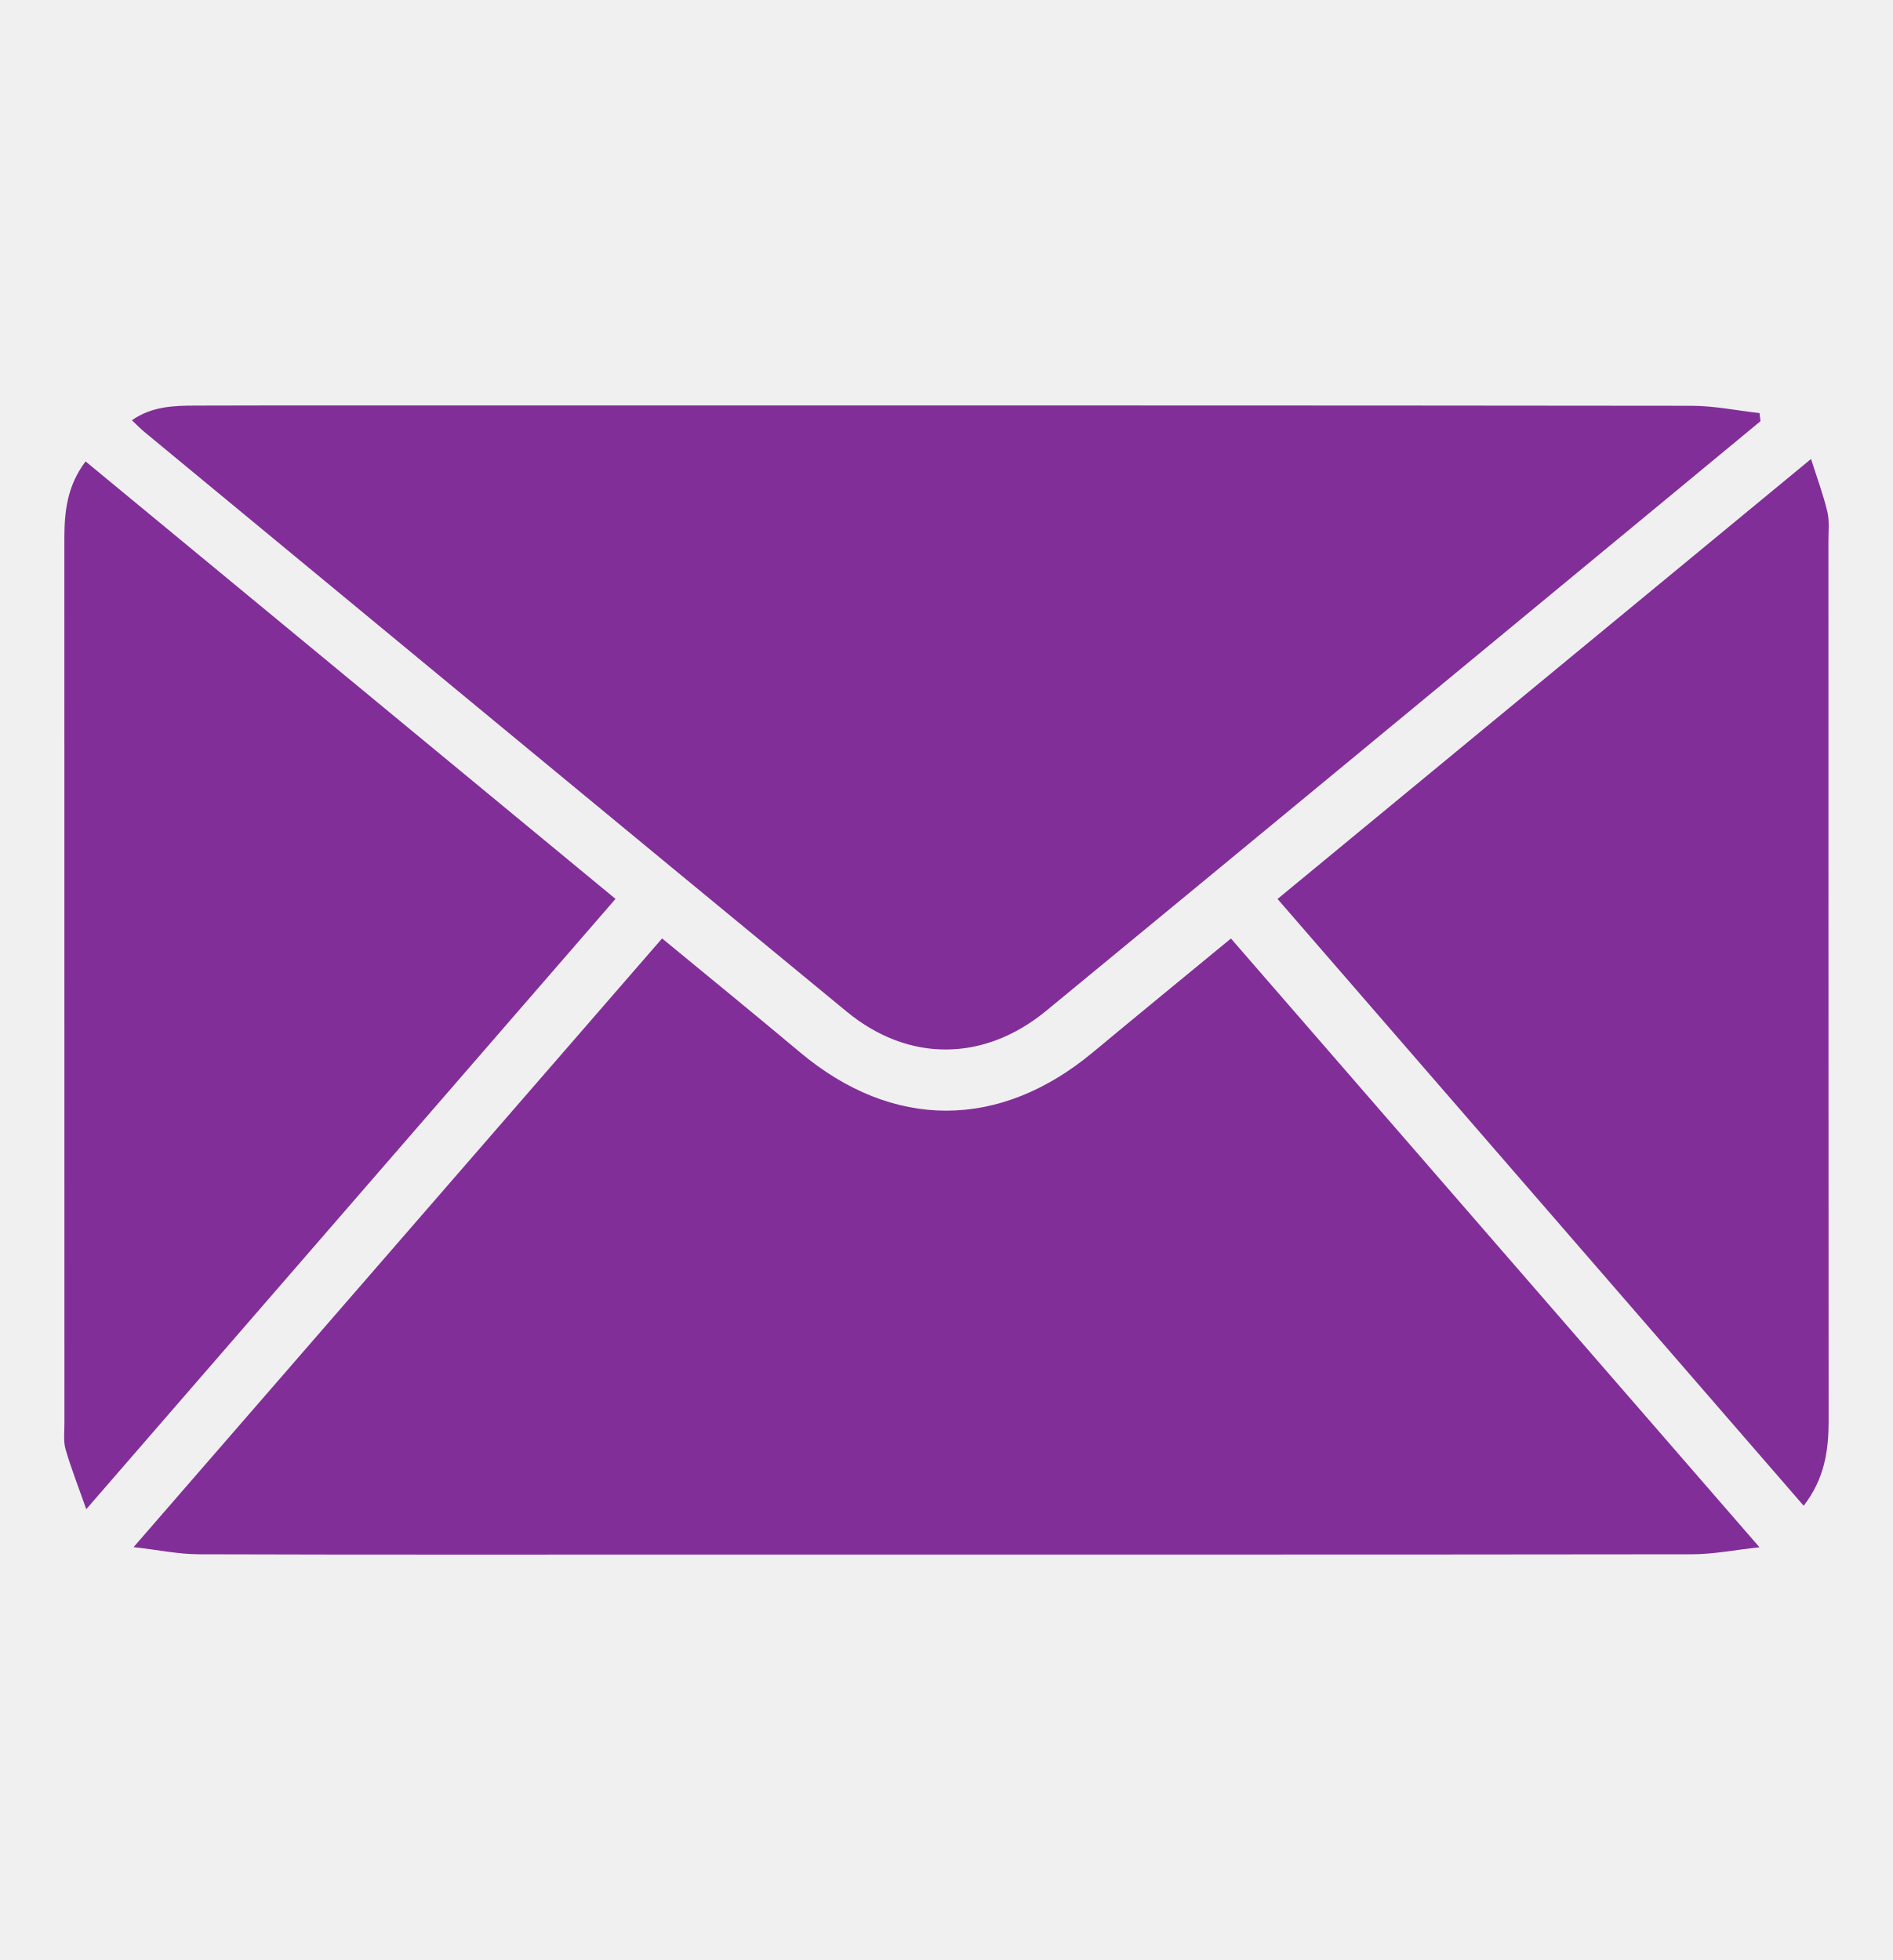
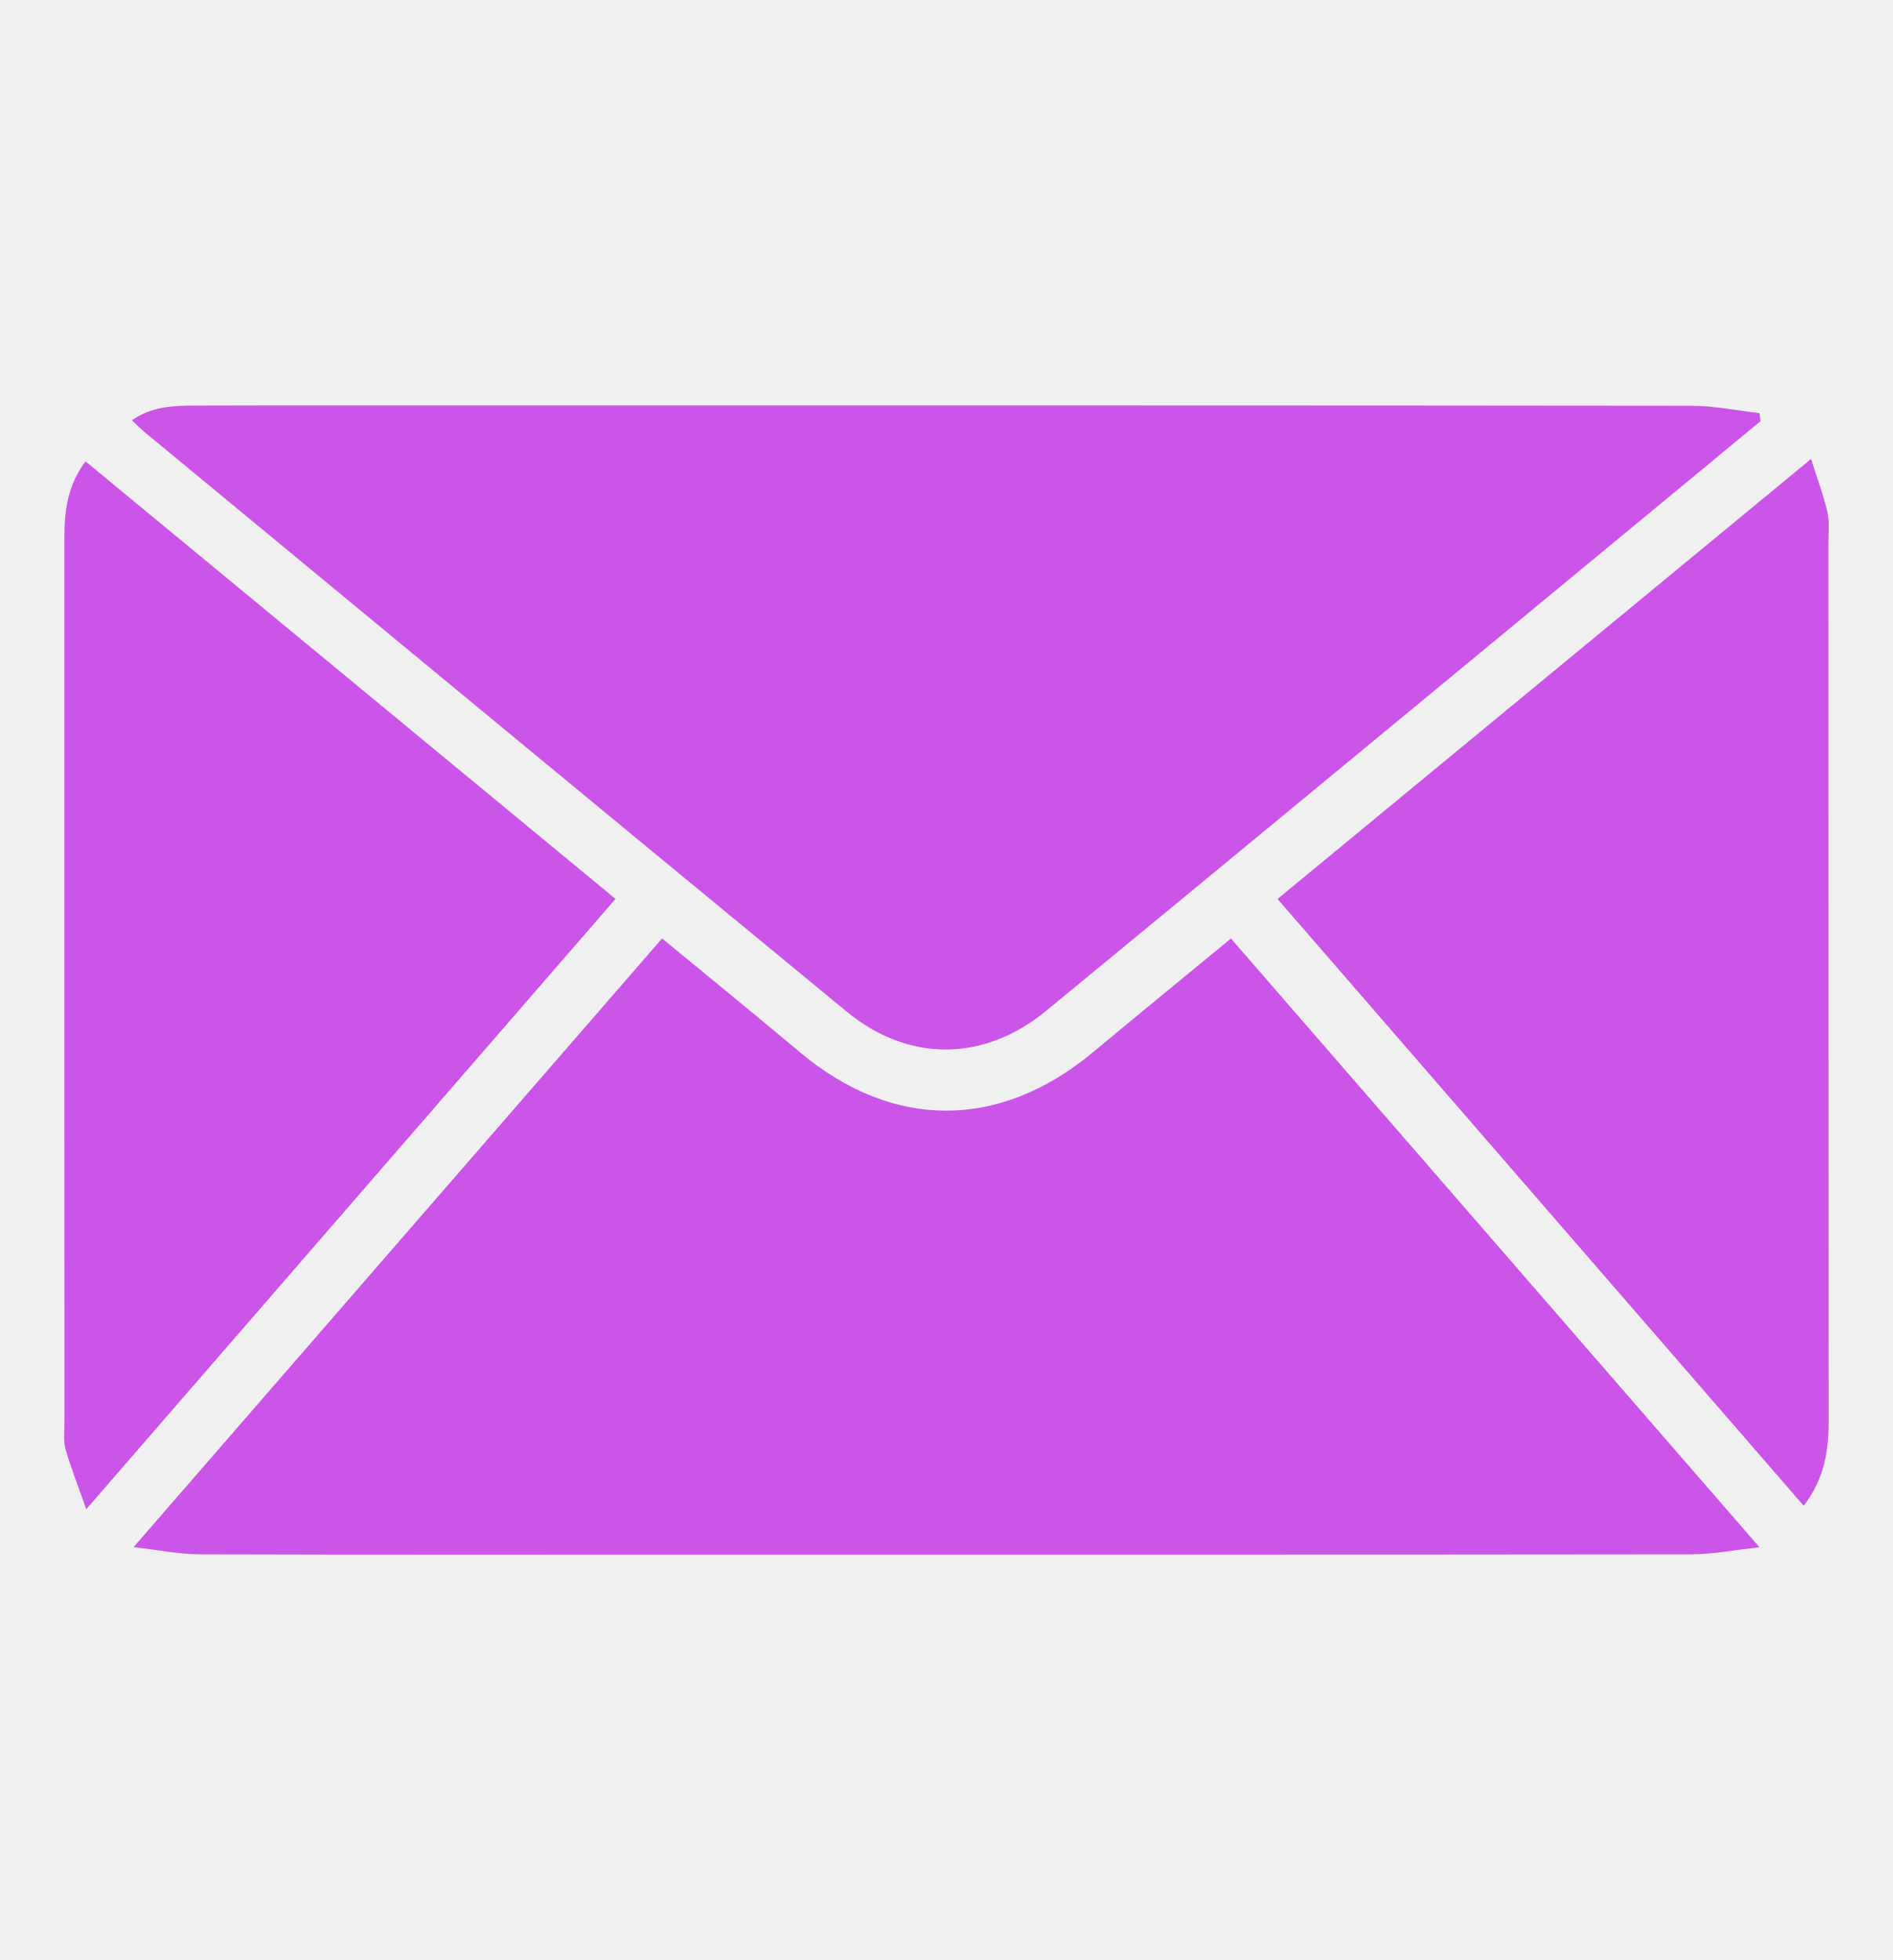
<svg xmlns="http://www.w3.org/2000/svg" width="28" height="29" viewBox="0 0 28 29" fill="none">
  <g id="Atomo/mail" clip-path="url(#clip0_404_12027)">
    <g id="Group">
-       <path id="Vector" d="M1.977 22.89C4.619 19.846 7.198 16.875 9.794 13.885C10.487 14.456 11.166 15.009 11.837 15.572C13.207 16.72 14.782 16.721 16.164 15.572C16.837 15.012 17.515 14.458 18.209 13.886C20.803 16.875 23.382 19.846 26.027 22.893C25.645 22.935 25.339 22.997 25.032 22.997C20.224 23.003 15.417 23.001 10.609 23.001C8.052 23.001 5.494 23.005 2.938 22.997C2.641 22.996 2.344 22.933 1.977 22.891L1.977 22.89Z" fill="#822E99" />
-       <path id="Vector_2" d="M26.042 6.232C25.565 6.627 25.088 7.022 24.61 7.416C21.567 9.93 18.525 12.446 15.477 14.955C14.556 15.713 13.441 15.722 12.525 14.968C9.058 12.114 5.598 9.251 2.136 6.391C2.076 6.341 2.022 6.285 1.951 6.218C2.245 6.012 2.57 6.002 2.892 6.001C4.254 5.997 5.617 5.999 6.98 5.999C12.993 5.999 19.006 5.997 25.019 6.004C25.356 6.004 25.692 6.074 26.028 6.112C26.033 6.152 26.037 6.192 26.042 6.232Z" fill="#822E99" />
-       <path id="Vector_3" d="M1.266 6.827C3.877 8.983 6.476 11.13 9.105 13.3C6.512 16.29 3.929 19.27 1.276 22.33C1.159 21.997 1.051 21.724 0.97 21.444C0.936 21.325 0.953 21.189 0.953 21.061C0.953 16.698 0.953 12.335 0.952 7.971C0.952 7.572 0.992 7.189 1.266 6.827H1.266Z" fill="#822E99" />
-       <path id="Vector_4" d="M26.681 22.279C24.078 19.276 21.495 16.297 18.898 13.301C21.52 11.138 24.121 8.992 26.79 6.791C26.882 7.081 26.972 7.322 27.031 7.57C27.064 7.711 27.047 7.865 27.047 8.013C27.048 12.347 27.047 16.681 27.05 21.015C27.051 21.46 26.991 21.878 26.681 22.279L26.681 22.279Z" fill="#822E99" />
+       <path id="Vector" d="M1.977 22.89C4.619 19.846 7.198 16.875 9.794 13.885C10.487 14.456 11.166 15.009 11.837 15.572C13.207 16.72 14.782 16.721 16.164 15.572C16.837 15.012 17.515 14.458 18.209 13.886C20.803 16.875 23.382 19.846 26.027 22.893C25.645 22.935 25.339 22.997 25.032 22.997C20.224 23.003 15.417 23.001 10.609 23.001C8.052 23.001 5.494 23.005 2.938 22.997C2.641 22.996 2.344 22.933 1.977 22.891L1.977 22.89Z" fill="#CB55E9" />
+       <path id="Vector_2" d="M26.042 6.232C25.565 6.627 25.088 7.022 24.61 7.416C21.567 9.93 18.525 12.446 15.477 14.955C14.556 15.713 13.441 15.722 12.525 14.968C9.058 12.114 5.598 9.251 2.136 6.391C2.076 6.341 2.022 6.285 1.951 6.218C2.245 6.012 2.57 6.002 2.892 6.001C4.254 5.997 5.617 5.999 6.98 5.999C12.993 5.999 19.006 5.997 25.019 6.004C25.356 6.004 25.692 6.074 26.028 6.112C26.033 6.152 26.037 6.192 26.042 6.232Z" fill="#CB55E9" />
+       <path id="Vector_3" d="M1.266 6.827C3.877 8.983 6.476 11.13 9.105 13.3C6.512 16.29 3.929 19.27 1.276 22.33C1.159 21.997 1.051 21.724 0.97 21.444C0.936 21.325 0.953 21.189 0.953 21.061C0.953 16.698 0.953 12.335 0.952 7.971C0.952 7.572 0.992 7.189 1.266 6.827H1.266Z" fill="#CB55E9" />
+       <path id="Vector_4" d="M26.681 22.279C24.078 19.276 21.495 16.297 18.898 13.301C21.52 11.138 24.121 8.992 26.79 6.791C26.882 7.081 26.972 7.322 27.031 7.57C27.064 7.711 27.047 7.865 27.047 8.013C27.048 12.347 27.047 16.681 27.05 21.015C27.051 21.46 26.991 21.878 26.681 22.279L26.681 22.279Z" fill="#CB55E9" />
    </g>
  </g>
  <defs>
    <clipPath id="clip0_404_12027">
      <rect width="28" height="28" fill="white" transform="translate(0 0.5)" />
    </clipPath>
  </defs>
</svg>
